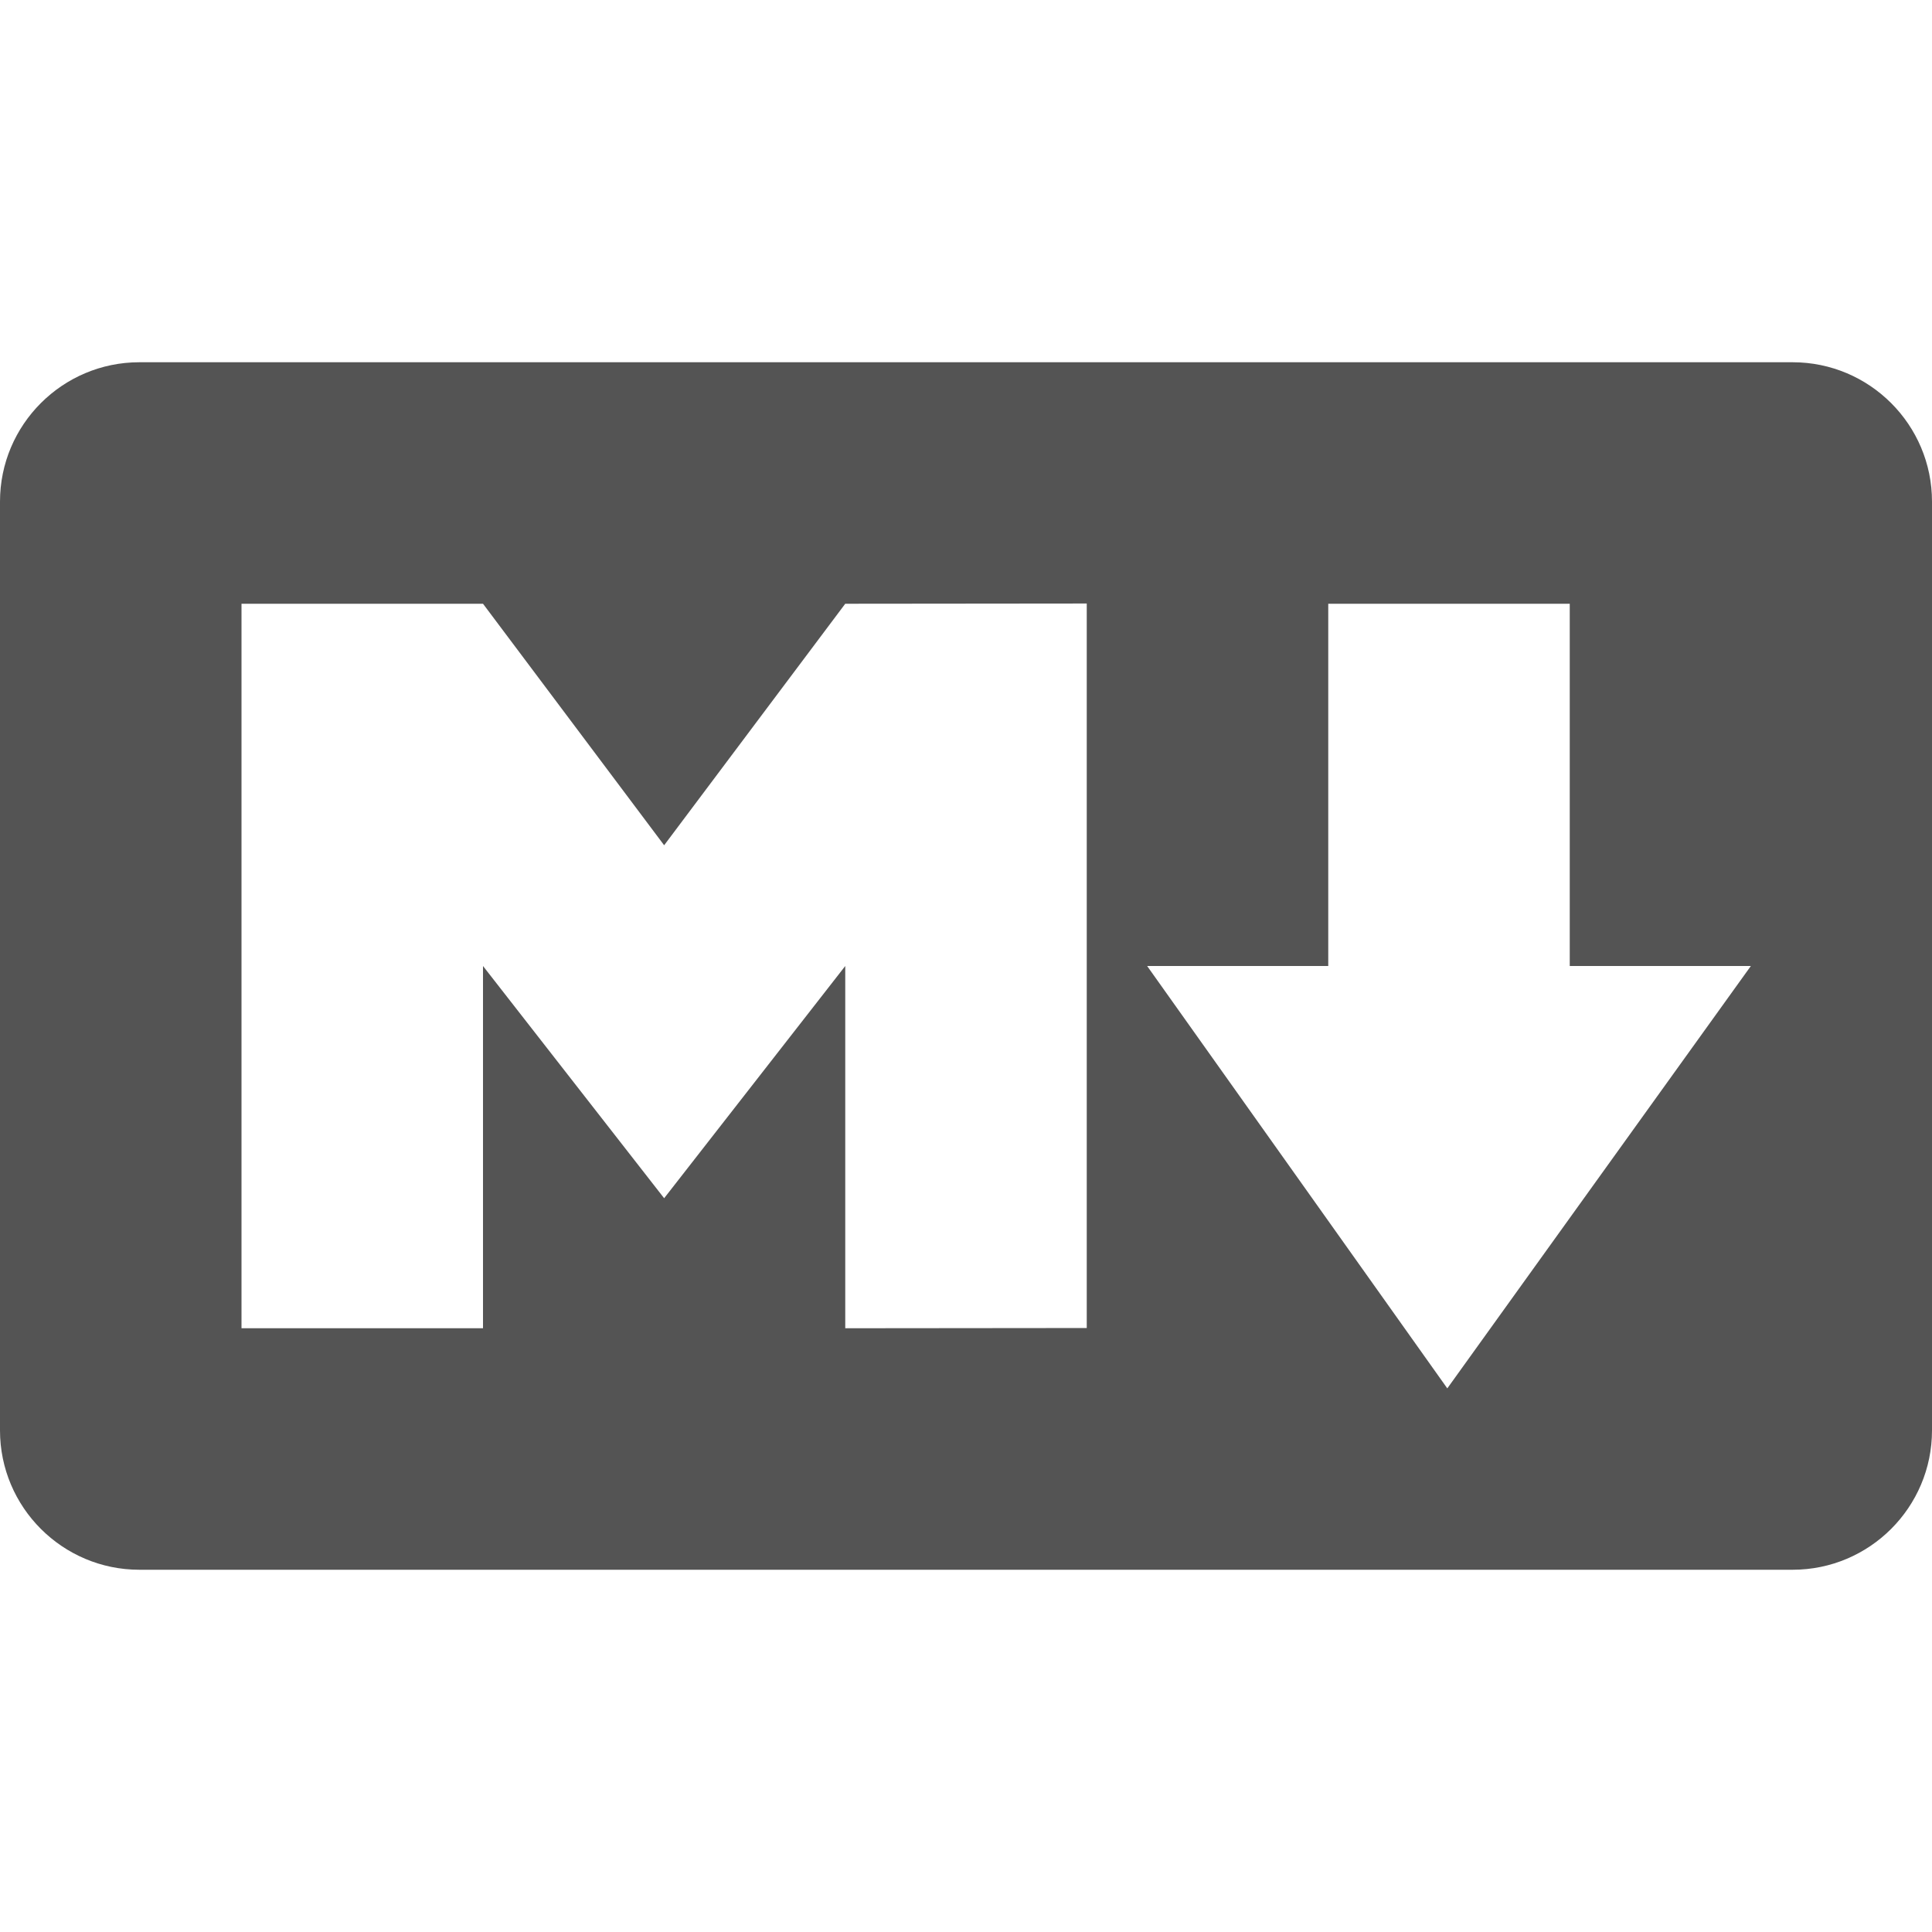
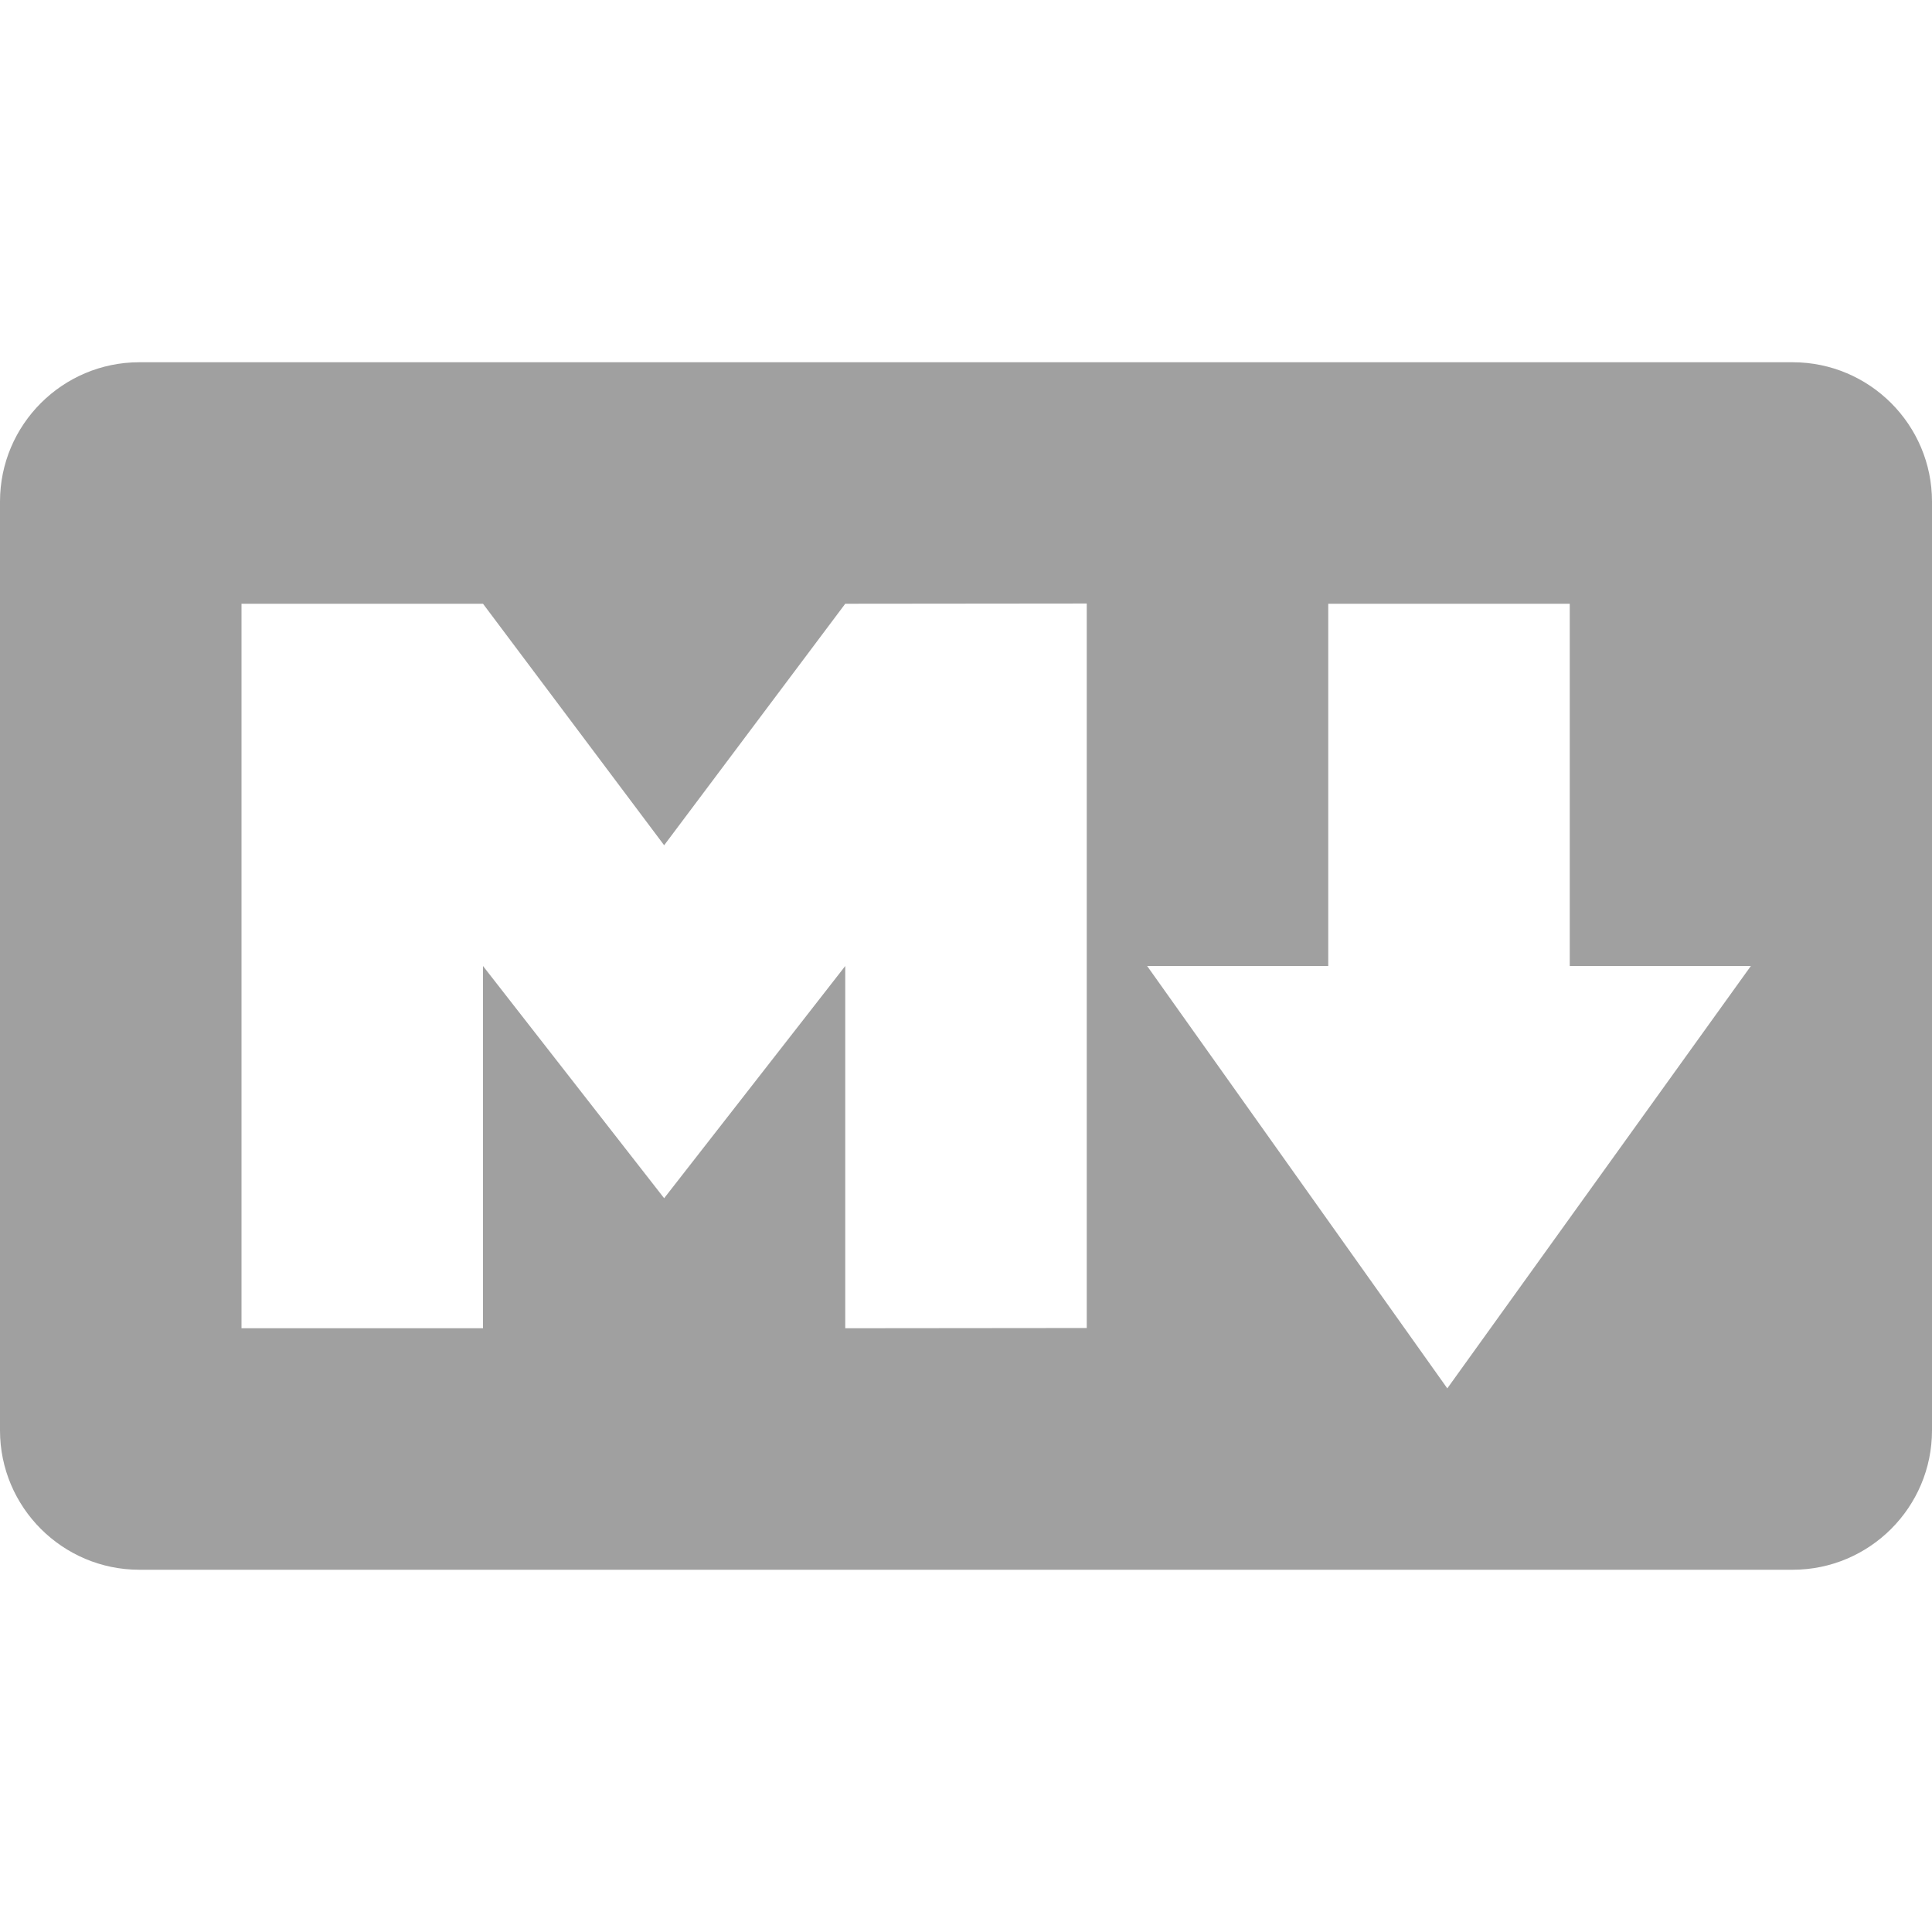
<svg xmlns="http://www.w3.org/2000/svg" width="50" height="50" viewBox="0 0 50 50" fill="none">
-   <path d="M46.394 9.375H3.606C1.618 9.375 0 10.992 0 12.981V37.019C0 39.008 1.618 40.625 3.606 40.625H46.394C48.383 40.625 50 39.008 50 37.019V12.981C50 10.992 48.383 9.375 46.394 9.375ZM28.125 34.369L21.875 34.375V25L17.188 31.01L12.5 25V34.375H6.25V15.625H12.5L17.188 21.875L21.875 15.625L28.125 15.619V34.369ZM37.456 35.931L29.688 25H34.375V15.625H40.625V25H45.312L37.456 35.931Z" fill="#545454" />
+   <path d="M46.394 9.375H3.606C1.618 9.375 0 10.992 0 12.981V37.019C0 39.008 1.618 40.625 3.606 40.625H46.394C48.383 40.625 50 39.008 50 37.019V12.981C50 10.992 48.383 9.375 46.394 9.375ZM28.125 34.369L21.875 34.375V25L17.188 31.01L12.5 25V34.375H6.25V15.625H12.5L17.188 21.875L21.875 15.625L28.125 15.619V34.369ZM37.456 35.931L29.688 25H34.375V15.625H40.625V25H45.312L37.456 35.931Z" fill="#a0a0a0" />
</svg>
